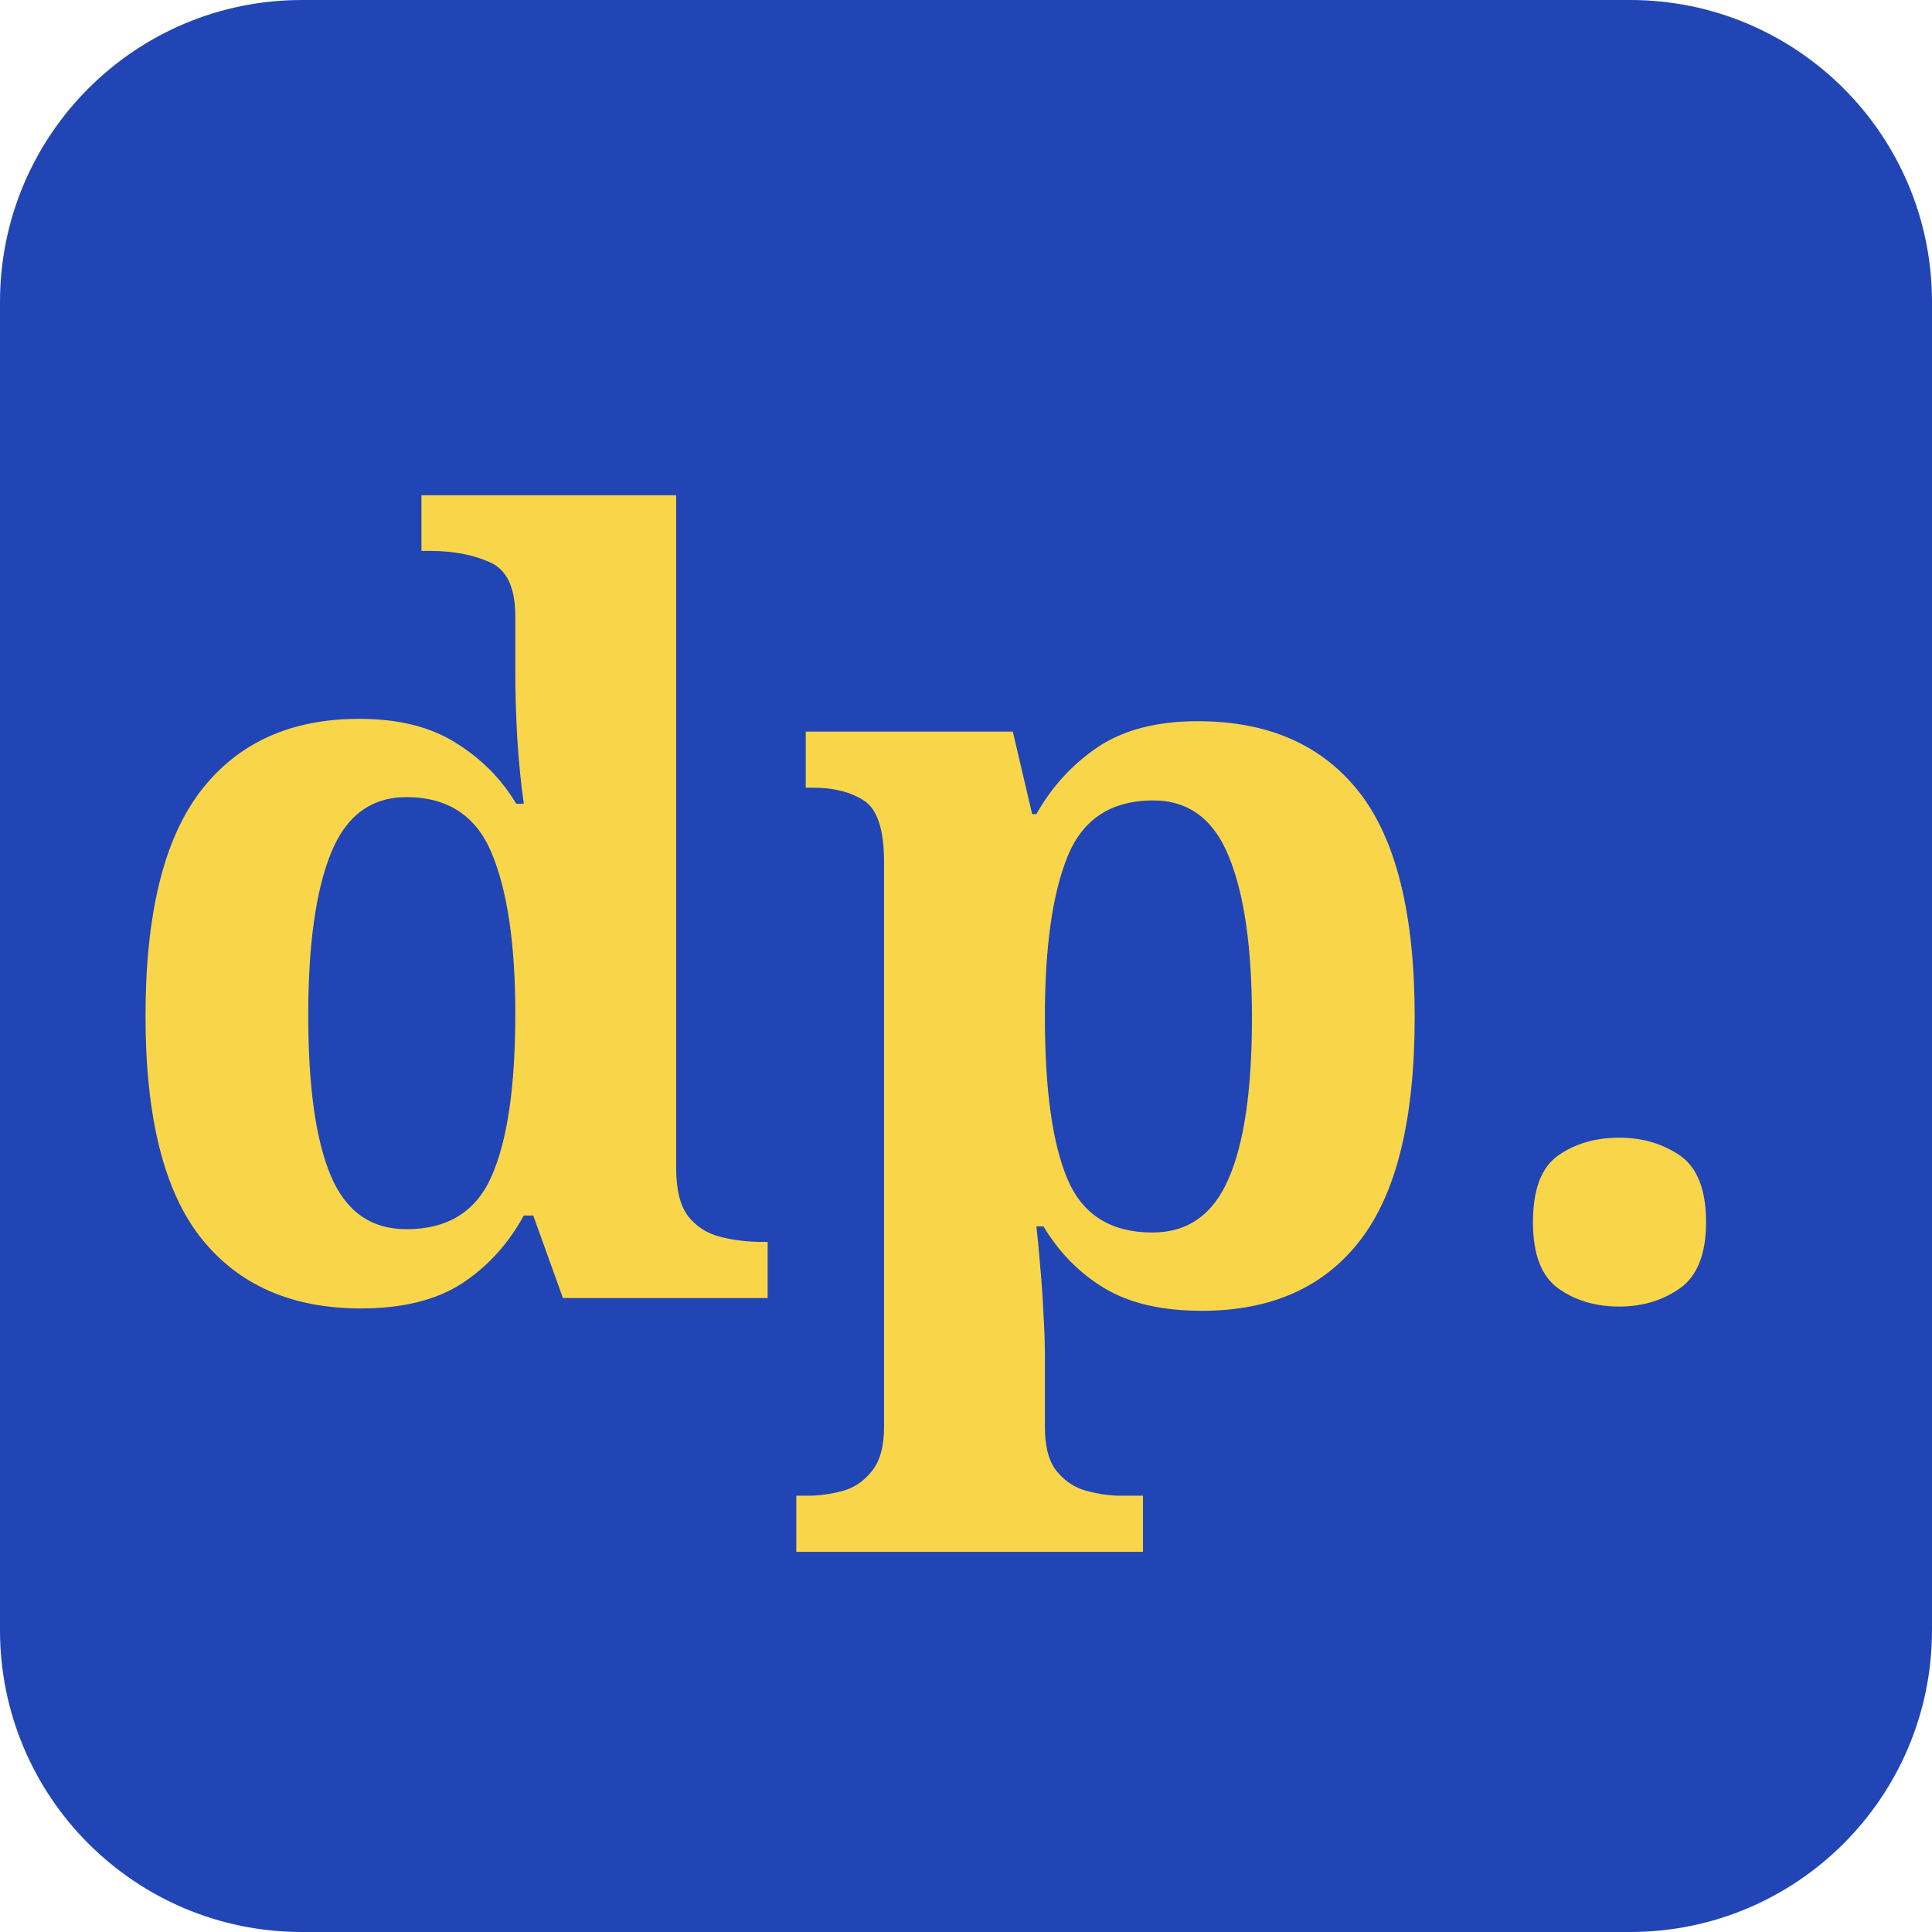
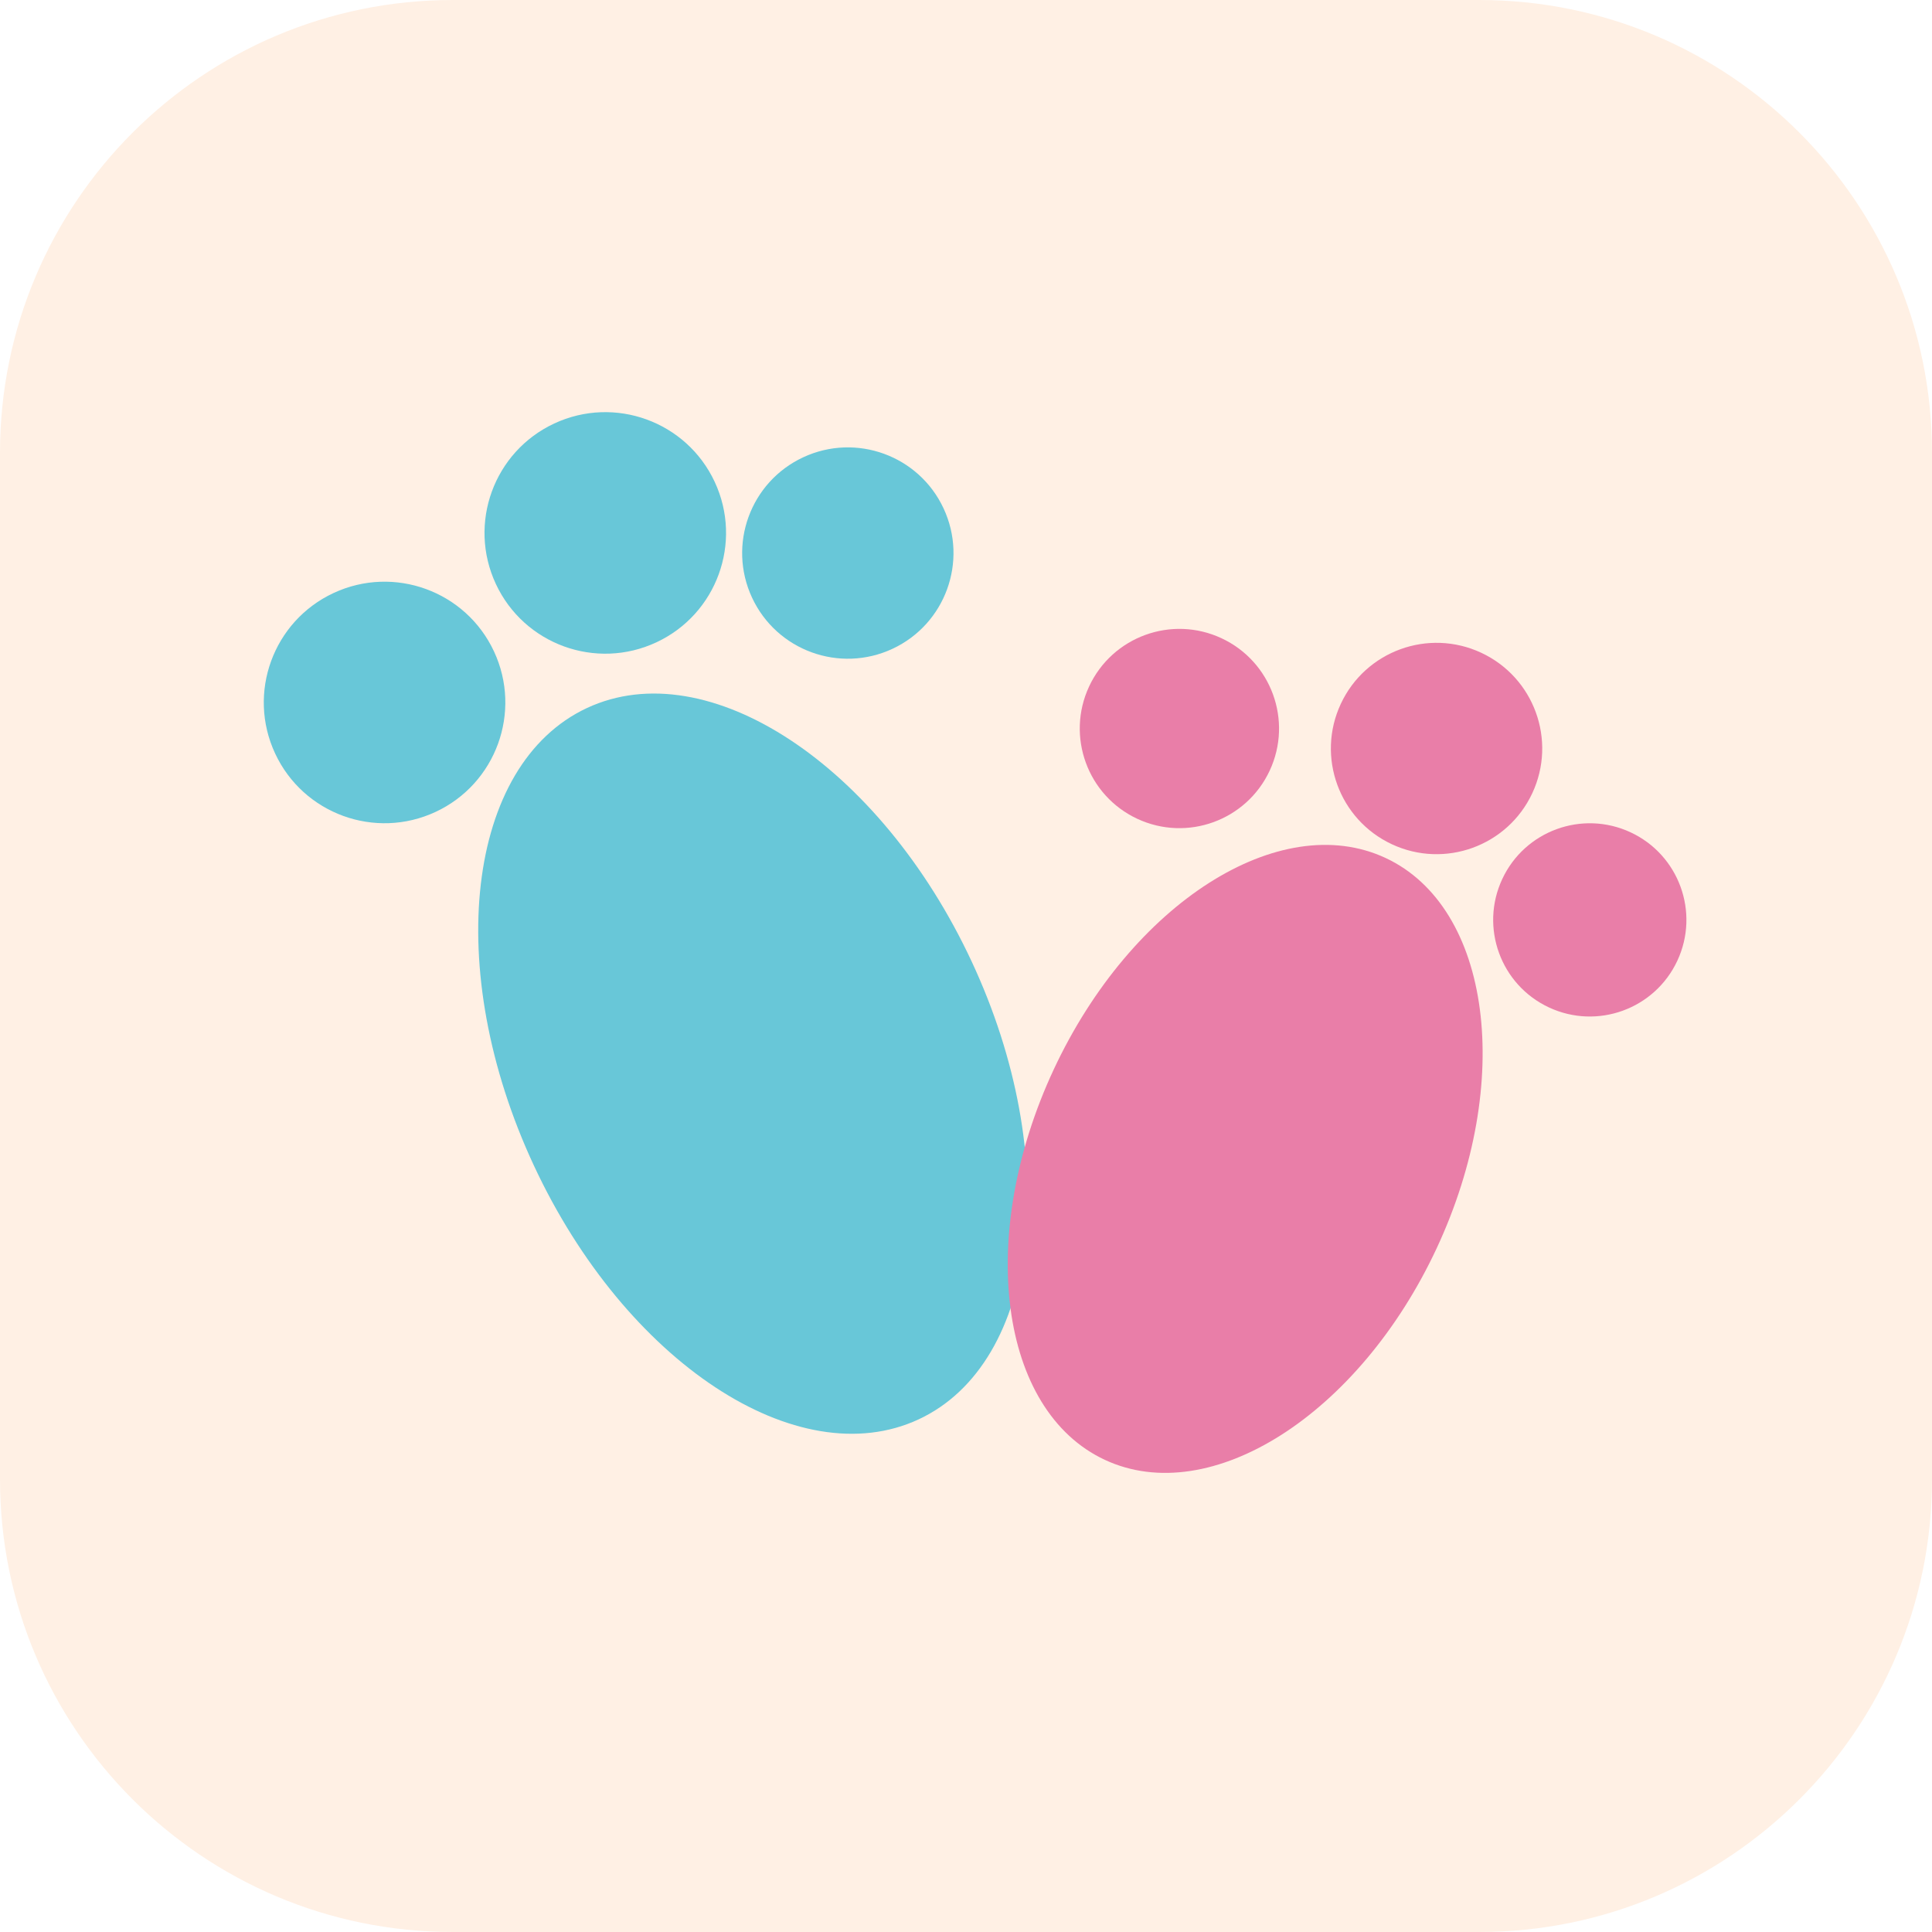
<svg xmlns="http://www.w3.org/2000/svg" viewBox="0 0 64 64">
-   <rect width="64" height="64" rx="10" fill="#2145b5" />
-   <text x="31" y="43" text-anchor="middle" font-family="Georgia,serif" font-weight="bold" font-size="35" fill="#f9d649">dp.</text>
+   <rect width="64" height="64" rx="15" fill="#fff0e4" />
+   <g transform="rotate(-25 25 33)" fill="#68c7d8">
+     <ellipse cx="24" cy="35" rx="8" ry="13" />
+     <circle cx="18" cy="19" r="4" />
+     <circle cx="27" cy="17" r="4" />
+     <circle cx="34" cy="21" r="3.5" />
+   </g>
+   <g transform="rotate(25 43 37)" fill="#e97ea8">
+     <ellipse cx="42" cy="39" rx="7" ry="11" />
+     <circle cx="34" cy="27" r="3.3" />
+     <circle cx="42" cy="24" r="3.5" />
+     <circle cx="49" cy="27" r="3.2" />
+   </g>
</svg>
